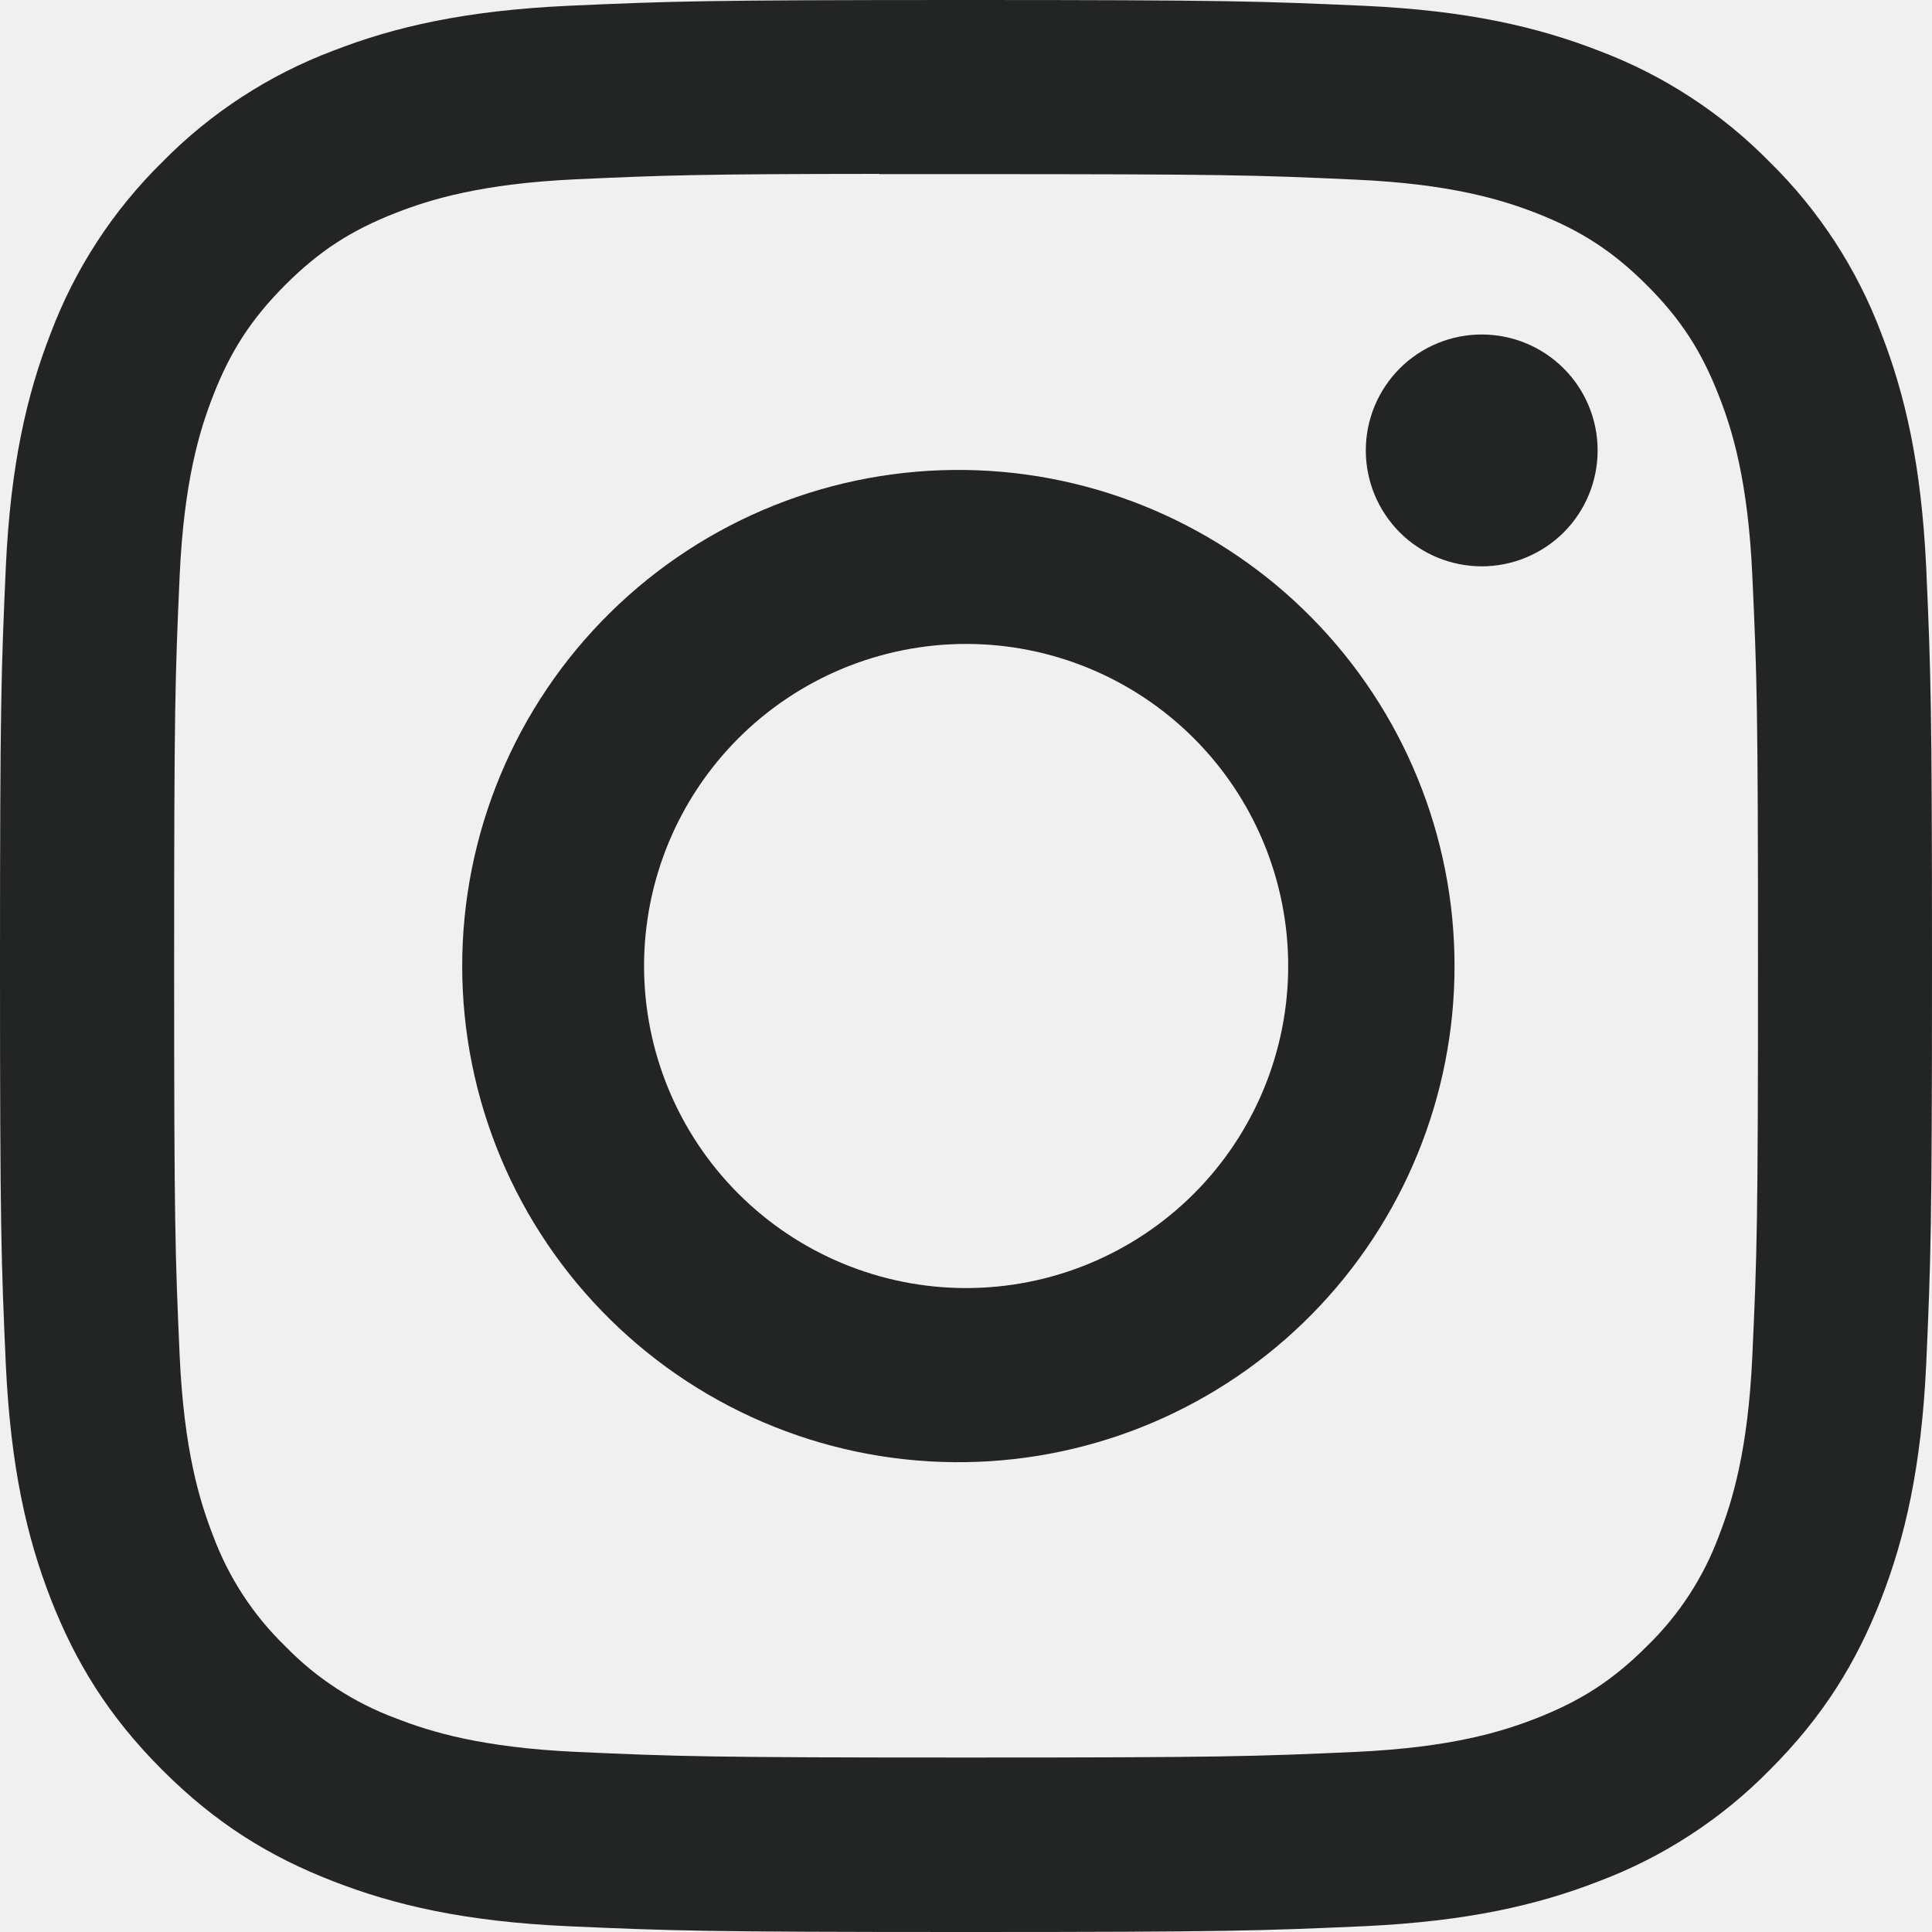
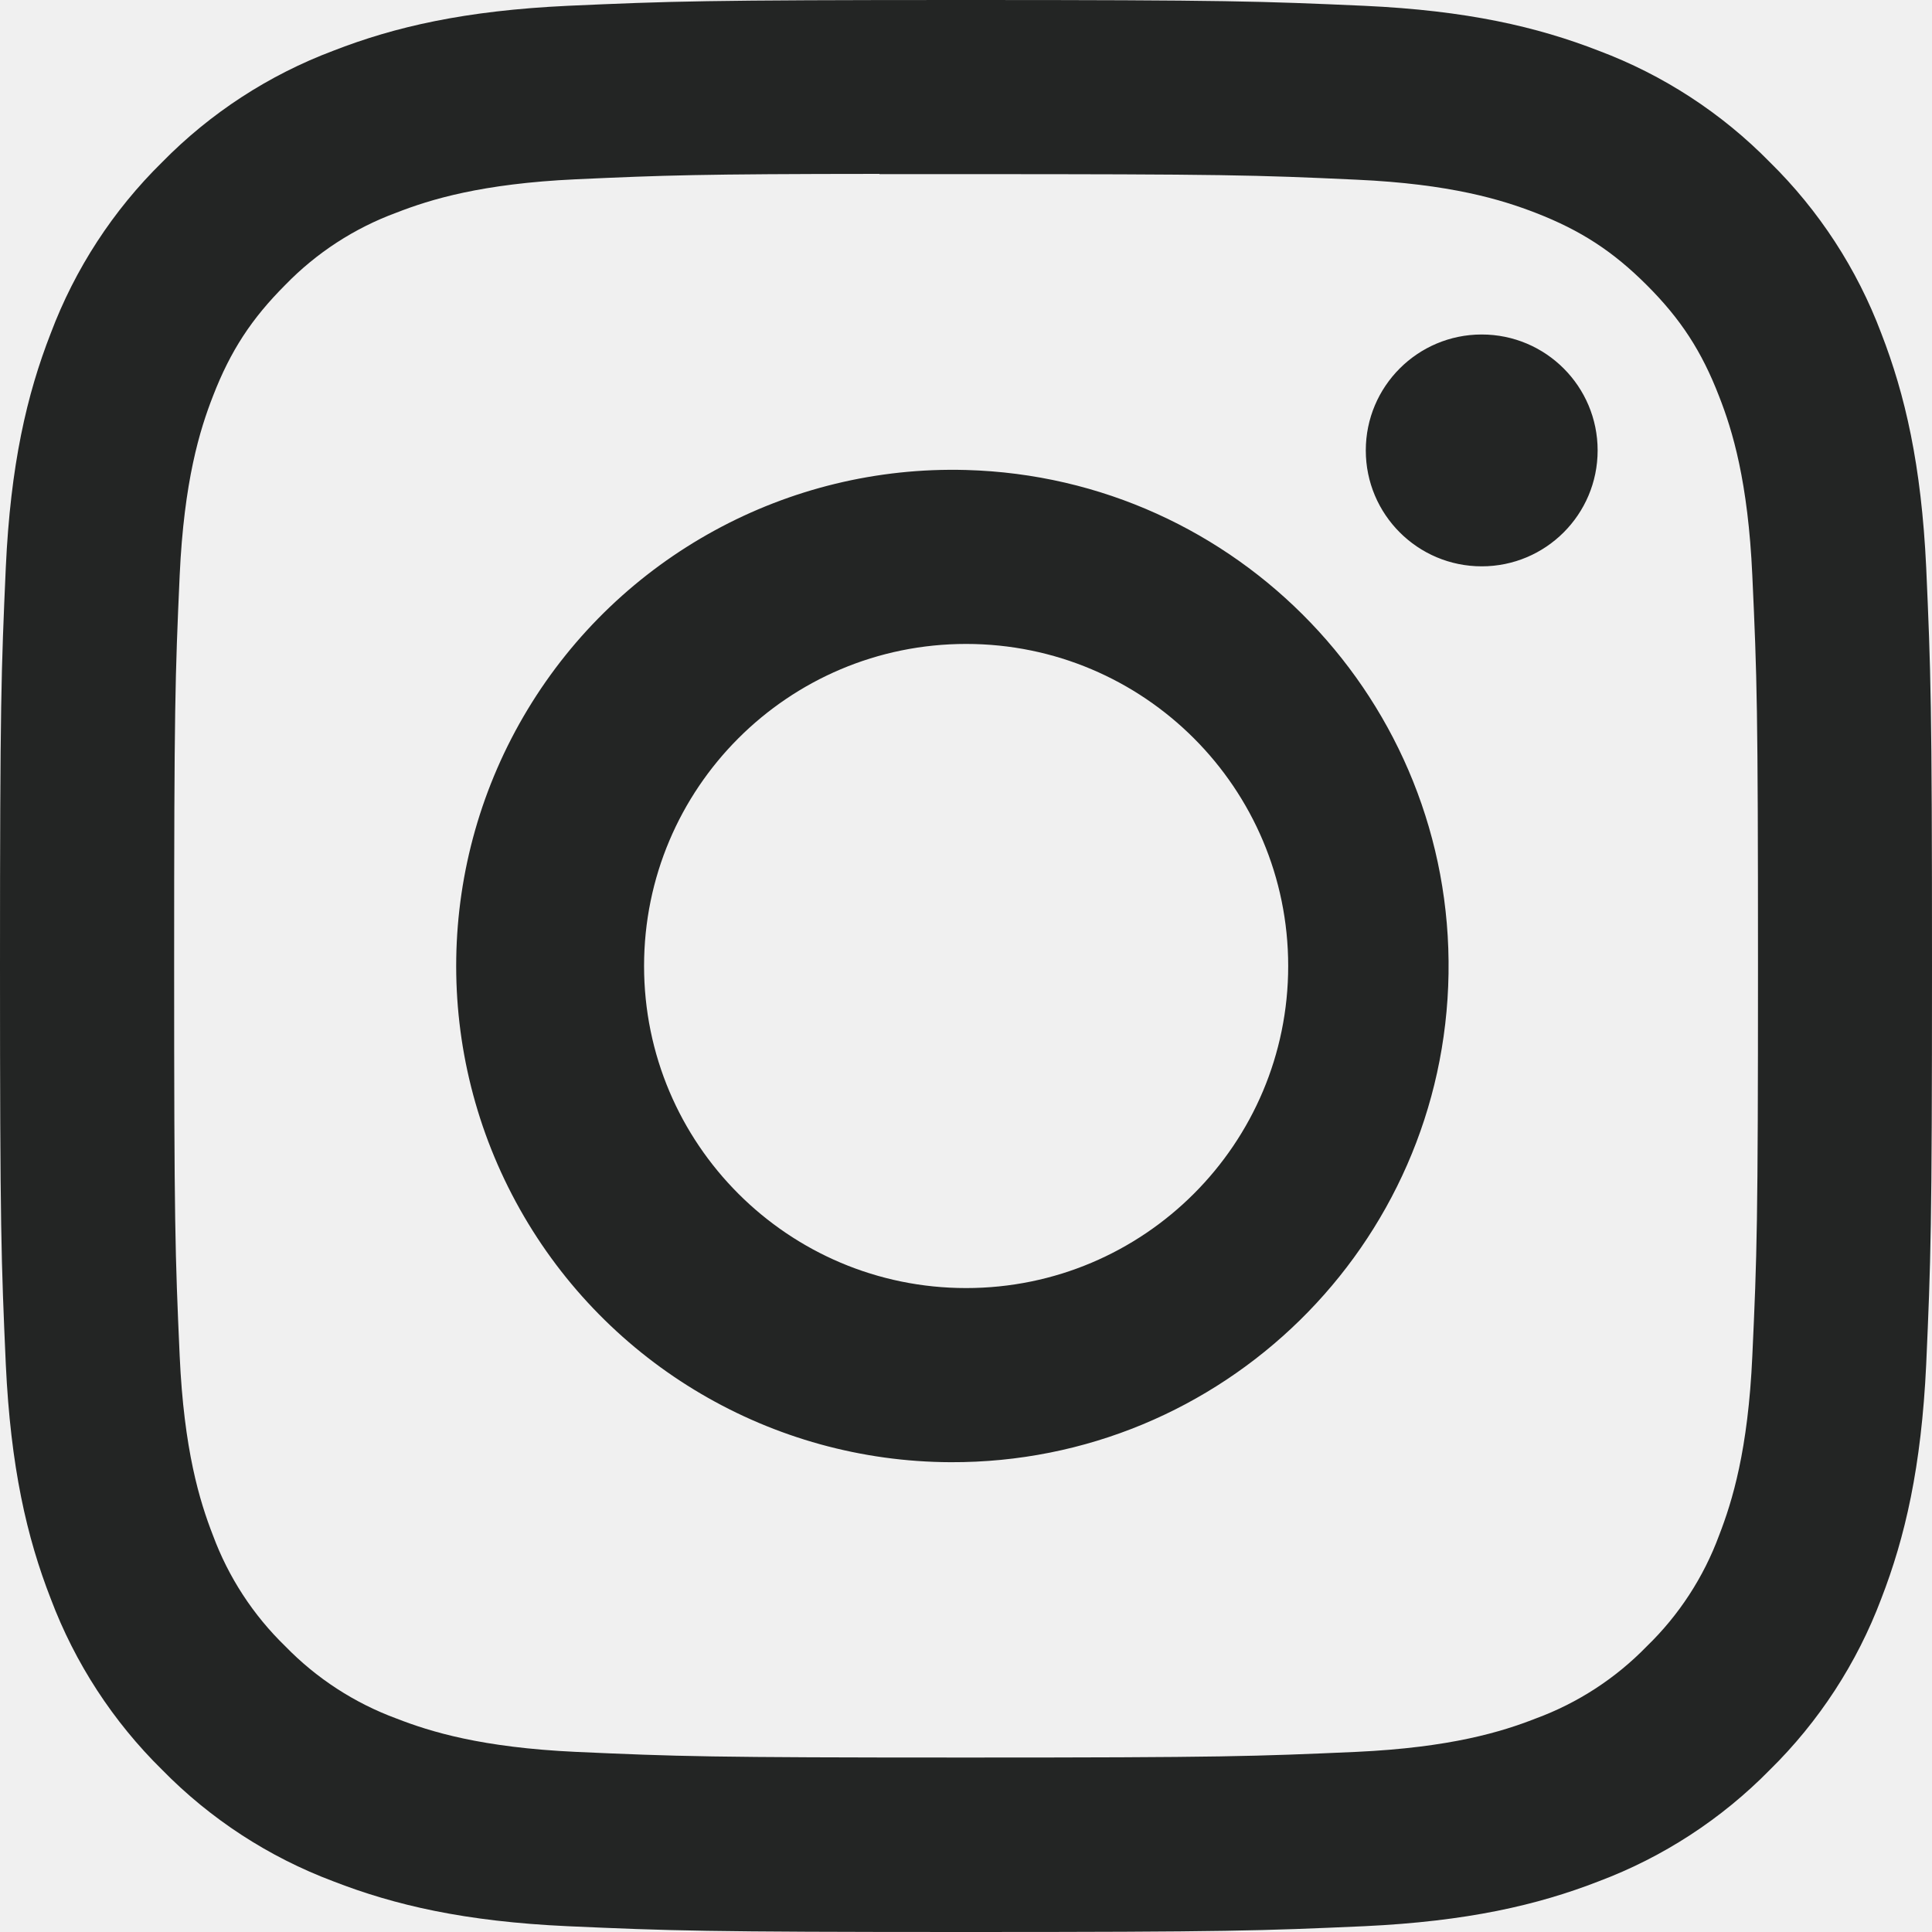
- <svg xmlns="http://www.w3.org/2000/svg" width="30" height="30" viewBox="0 0 30 30" fill="none">
-   <g id="bi:instagram" clip-path="url(#clip0_200_608)">
-     <path id="Vector" d="M15 0C10.929 0 10.418 0.019 8.818 0.09C7.219 0.165 6.129 0.416 5.175 0.787C4.174 1.164 3.267 1.755 2.518 2.518C1.755 3.268 1.165 4.174 0.787 5.175C0.416 6.128 0.163 7.219 0.09 8.812C0.019 10.416 0 10.926 0 15.002C0 19.074 0.019 19.584 0.09 21.184C0.165 22.781 0.416 23.871 0.787 24.825C1.172 25.811 1.684 26.648 2.518 27.482C3.351 28.316 4.187 28.83 5.173 29.212C6.129 29.584 7.217 29.837 8.814 29.91C10.416 29.981 10.926 30 15 30C19.074 30 19.582 29.981 21.184 29.91C22.779 29.835 23.872 29.584 24.827 29.212C25.827 28.836 26.733 28.245 27.482 27.482C28.316 26.648 28.828 25.811 29.212 24.825C29.582 23.871 29.835 22.781 29.91 21.184C29.981 19.584 30 19.074 30 15C30 10.926 29.981 10.416 29.91 8.814C29.835 7.219 29.582 6.128 29.212 5.175C28.835 4.174 28.245 3.268 27.482 2.518C26.733 1.754 25.826 1.164 24.825 0.787C23.869 0.416 22.777 0.163 21.182 0.09C19.581 0.019 19.073 0 14.996 0H15.002H15ZM13.656 2.704H15.002C19.007 2.704 19.481 2.717 21.062 2.79C22.524 2.856 23.319 3.101 23.848 3.306C24.547 3.578 25.048 3.904 25.573 4.429C26.098 4.954 26.422 5.452 26.694 6.154C26.901 6.681 27.144 7.476 27.21 8.938C27.283 10.519 27.298 10.993 27.298 14.996C27.298 18.999 27.283 19.476 27.21 21.056C27.144 22.519 26.899 23.312 26.694 23.841C26.454 24.492 26.07 25.081 25.571 25.564C25.046 26.089 24.547 26.413 23.846 26.685C23.321 26.891 22.526 27.135 21.062 27.203C19.481 27.274 19.007 27.291 15.002 27.291C10.997 27.291 10.521 27.274 8.94 27.203C7.478 27.135 6.684 26.891 6.156 26.685C5.504 26.445 4.915 26.062 4.431 25.564C3.931 25.08 3.547 24.491 3.306 23.839C3.101 23.312 2.856 22.517 2.79 21.054C2.719 19.474 2.704 18.999 2.704 14.992C2.704 10.988 2.719 10.515 2.79 8.934C2.857 7.472 3.101 6.677 3.308 6.148C3.579 5.449 3.906 4.948 4.431 4.423C4.956 3.898 5.454 3.574 6.156 3.302C6.684 3.096 7.478 2.852 8.94 2.784C10.324 2.721 10.86 2.702 13.656 2.7V2.704ZM23.008 5.194C22.772 5.194 22.538 5.24 22.319 5.331C22.101 5.421 21.902 5.554 21.735 5.721C21.568 5.888 21.436 6.087 21.345 6.305C21.255 6.523 21.208 6.757 21.208 6.994C21.208 7.23 21.255 7.464 21.345 7.683C21.436 7.901 21.568 8.099 21.735 8.267C21.902 8.434 22.101 8.566 22.319 8.657C22.538 8.747 22.772 8.794 23.008 8.794C23.485 8.794 23.943 8.604 24.281 8.267C24.619 7.929 24.808 7.471 24.808 6.994C24.808 6.516 24.619 6.059 24.281 5.721C23.943 5.383 23.485 5.194 23.008 5.194ZM15.002 7.298C13.98 7.282 12.965 7.469 12.017 7.849C11.068 8.229 10.205 8.794 9.477 9.511C8.748 10.228 8.17 11.082 7.775 12.025C7.381 12.967 7.177 13.979 7.177 15.001C7.177 16.023 7.381 17.035 7.775 17.977C8.17 18.92 8.748 19.774 9.477 20.491C10.205 21.208 11.068 21.773 12.017 22.153C12.965 22.533 13.98 22.72 15.002 22.704C17.024 22.673 18.953 21.847 20.372 20.406C21.791 18.965 22.586 17.023 22.586 15.001C22.586 12.978 21.791 11.037 20.372 9.596C18.953 8.155 17.024 7.329 15.002 7.298ZM15.002 9.999C16.328 9.999 17.6 10.526 18.538 11.464C19.476 12.402 20.003 13.674 20.003 15C20.003 16.326 19.476 17.598 18.538 18.536C17.6 19.474 16.328 20.001 15.002 20.001C13.676 20.001 12.404 19.474 11.466 18.536C10.528 17.598 10.001 16.326 10.001 15C10.001 13.674 10.528 12.402 11.466 11.464C12.404 10.526 13.676 9.999 15.002 9.999Z" fill="#232524" />
+ <svg xmlns="http://www.w3.org/2000/svg" width="30" height="30" fill="none">
+   <g clip-path="url(#a)">
+     <path d="M15 0c-4.07 0-4.582.019-6.182.09-1.6.075-2.689.326-3.643.698a7.344 7.344 0 0 0-2.657 1.73 7.363 7.363 0 0 0-1.73 2.657C.416 6.128.163 7.219.09 8.813.019 10.415 0 10.925 0 15.002c0 4.072.019 4.582.09 6.182.075 1.597.326 2.687.698 3.641a7.368 7.368 0 0 0 1.73 2.657 7.32 7.32 0 0 0 2.655 1.73c.956.372 2.044.625 3.641.698 1.602.071 2.112.09 6.186.09s4.582-.019 6.184-.09c1.595-.075 2.688-.326 3.643-.698 1-.376 1.906-.967 2.655-1.73a7.369 7.369 0 0 0 1.73-2.657c.37-.954.623-2.044.698-3.641.071-1.6.09-2.11.09-6.184s-.019-4.584-.09-6.186c-.075-1.595-.328-2.686-.698-3.639a7.361 7.361 0 0 0-1.73-2.657 7.333 7.333 0 0 0-2.657-1.73C23.869.416 22.778.163 21.182.09 19.58.019 19.072 0 14.996 0h.006H15zm-1.344 2.704h1.346c4.005 0 4.48.013 6.06.086 1.462.066 2.257.311 2.786.516.7.272 1.2.598 1.725 1.123.525.525.85 1.023 1.121 1.725.207.527.45 1.322.516 2.784.073 1.58.088 2.055.088 6.058s-.015 4.48-.088 6.06c-.066 1.463-.311 2.256-.516 2.785a4.631 4.631 0 0 1-1.123 1.723 4.635 4.635 0 0 1-1.725 1.121c-.525.206-1.32.45-2.784.518-1.58.07-2.055.088-6.06.088-4.005 0-4.481-.017-6.062-.088-1.462-.068-2.256-.312-2.784-.518a4.645 4.645 0 0 1-1.725-1.121 4.65 4.65 0 0 1-1.125-1.725c-.205-.527-.45-1.322-.516-2.785-.071-1.58-.086-2.055-.086-6.061 0-4.005.015-4.478.086-6.059.067-1.462.311-2.257.518-2.786.271-.7.598-1.2 1.123-1.725a4.634 4.634 0 0 1 1.725-1.121c.528-.206 1.322-.45 2.784-.518 1.384-.063 1.92-.082 4.716-.084v.004zm9.352 2.49a1.8 1.8 0 1 0 0 3.6 1.8 1.8 0 0 0 0-3.6zm-8.006 2.104a7.705 7.705 0 1 0-.24 15.407 7.705 7.705 0 0 0 .24-15.407zm0 2.701a5 5 0 1 1 0 10.002 5 5 0 0 1 0-10.002z" fill="#232524" />
  </g>
  <defs>
-     <clipPath id="clip0_200_608">
-       <rect width="30" height="30" fill="white" />
+     <clipPath id="a">
+       <path fill="#fff" d="M0 0h30v30H0z" />
    </clipPath>
  </defs>
</svg>
